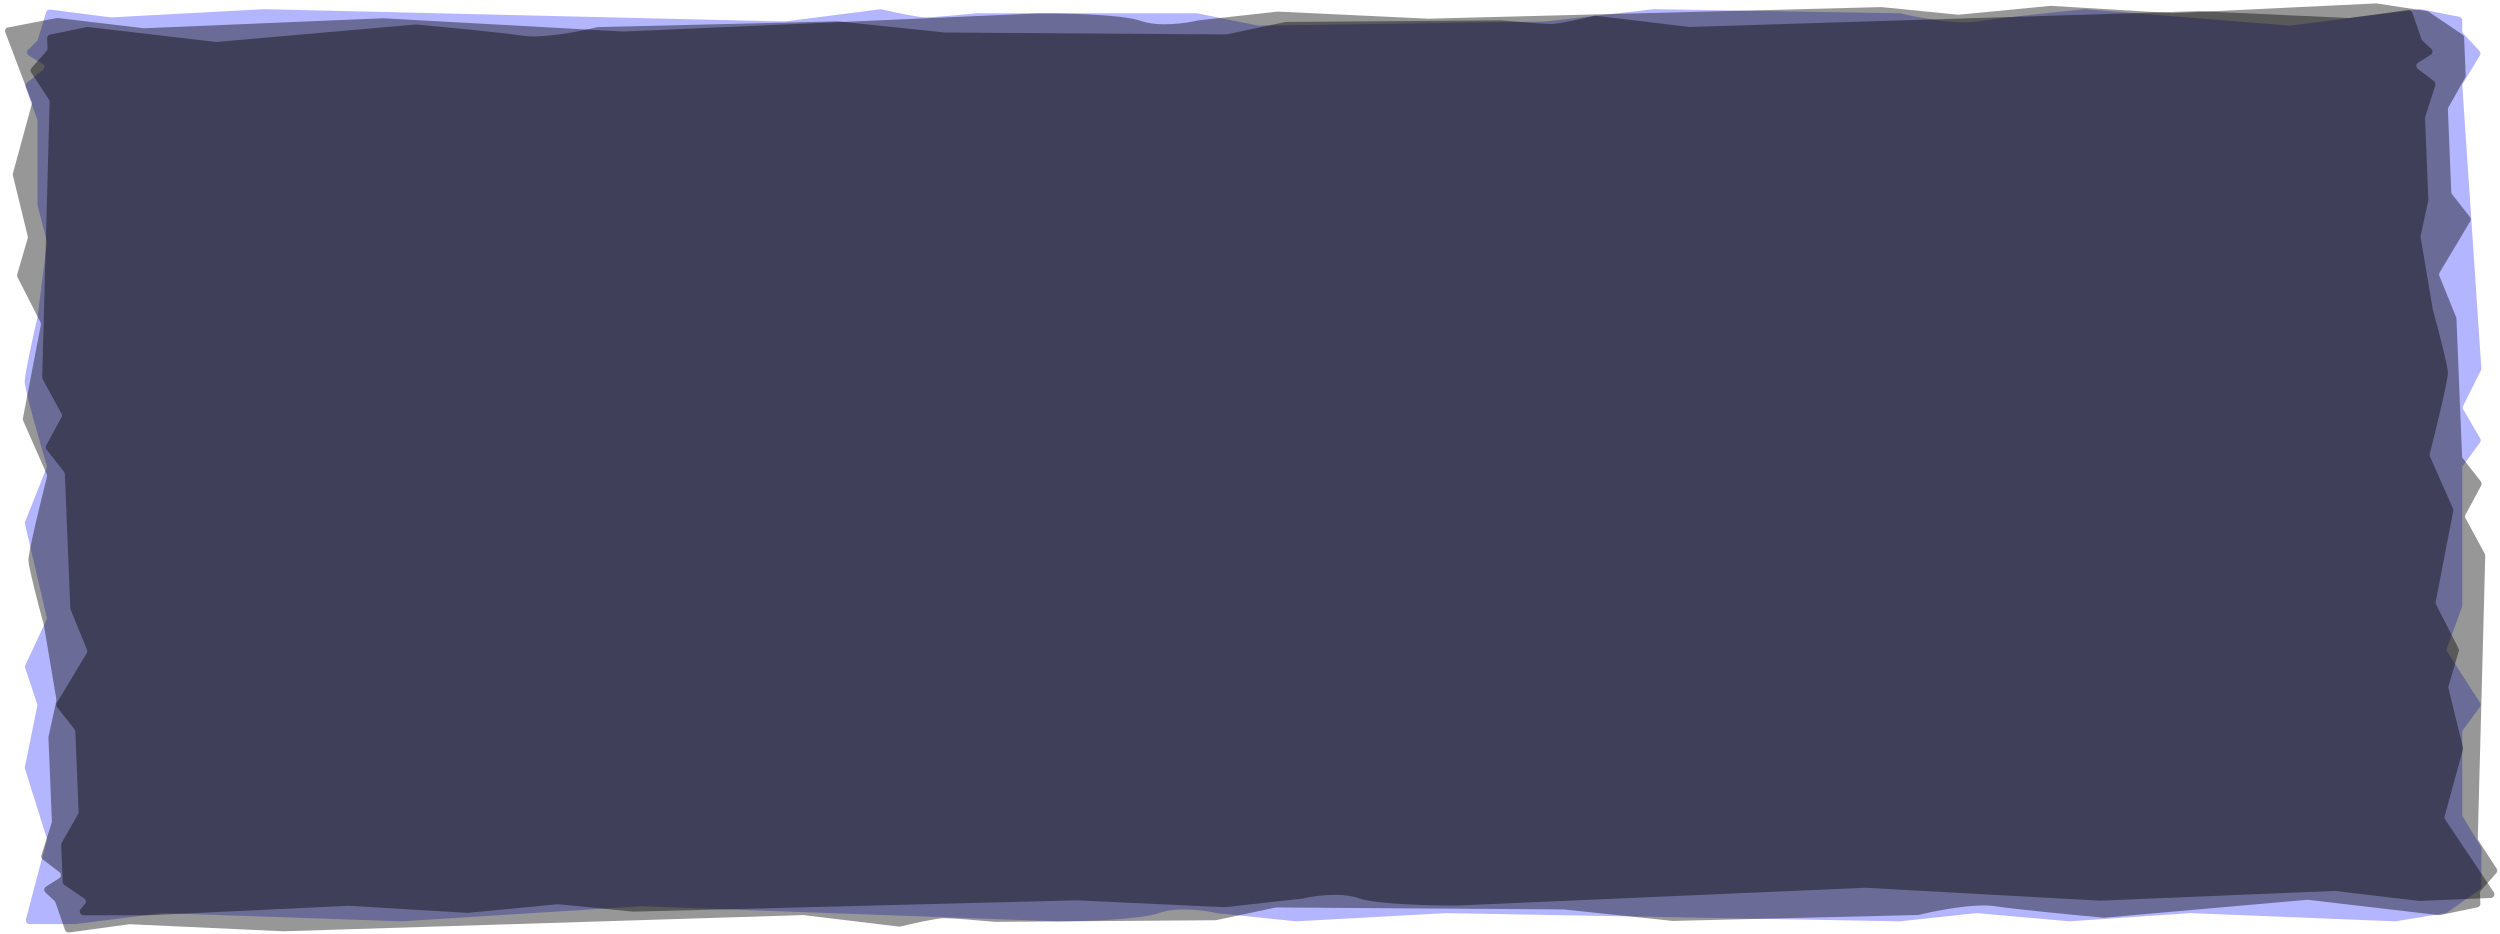
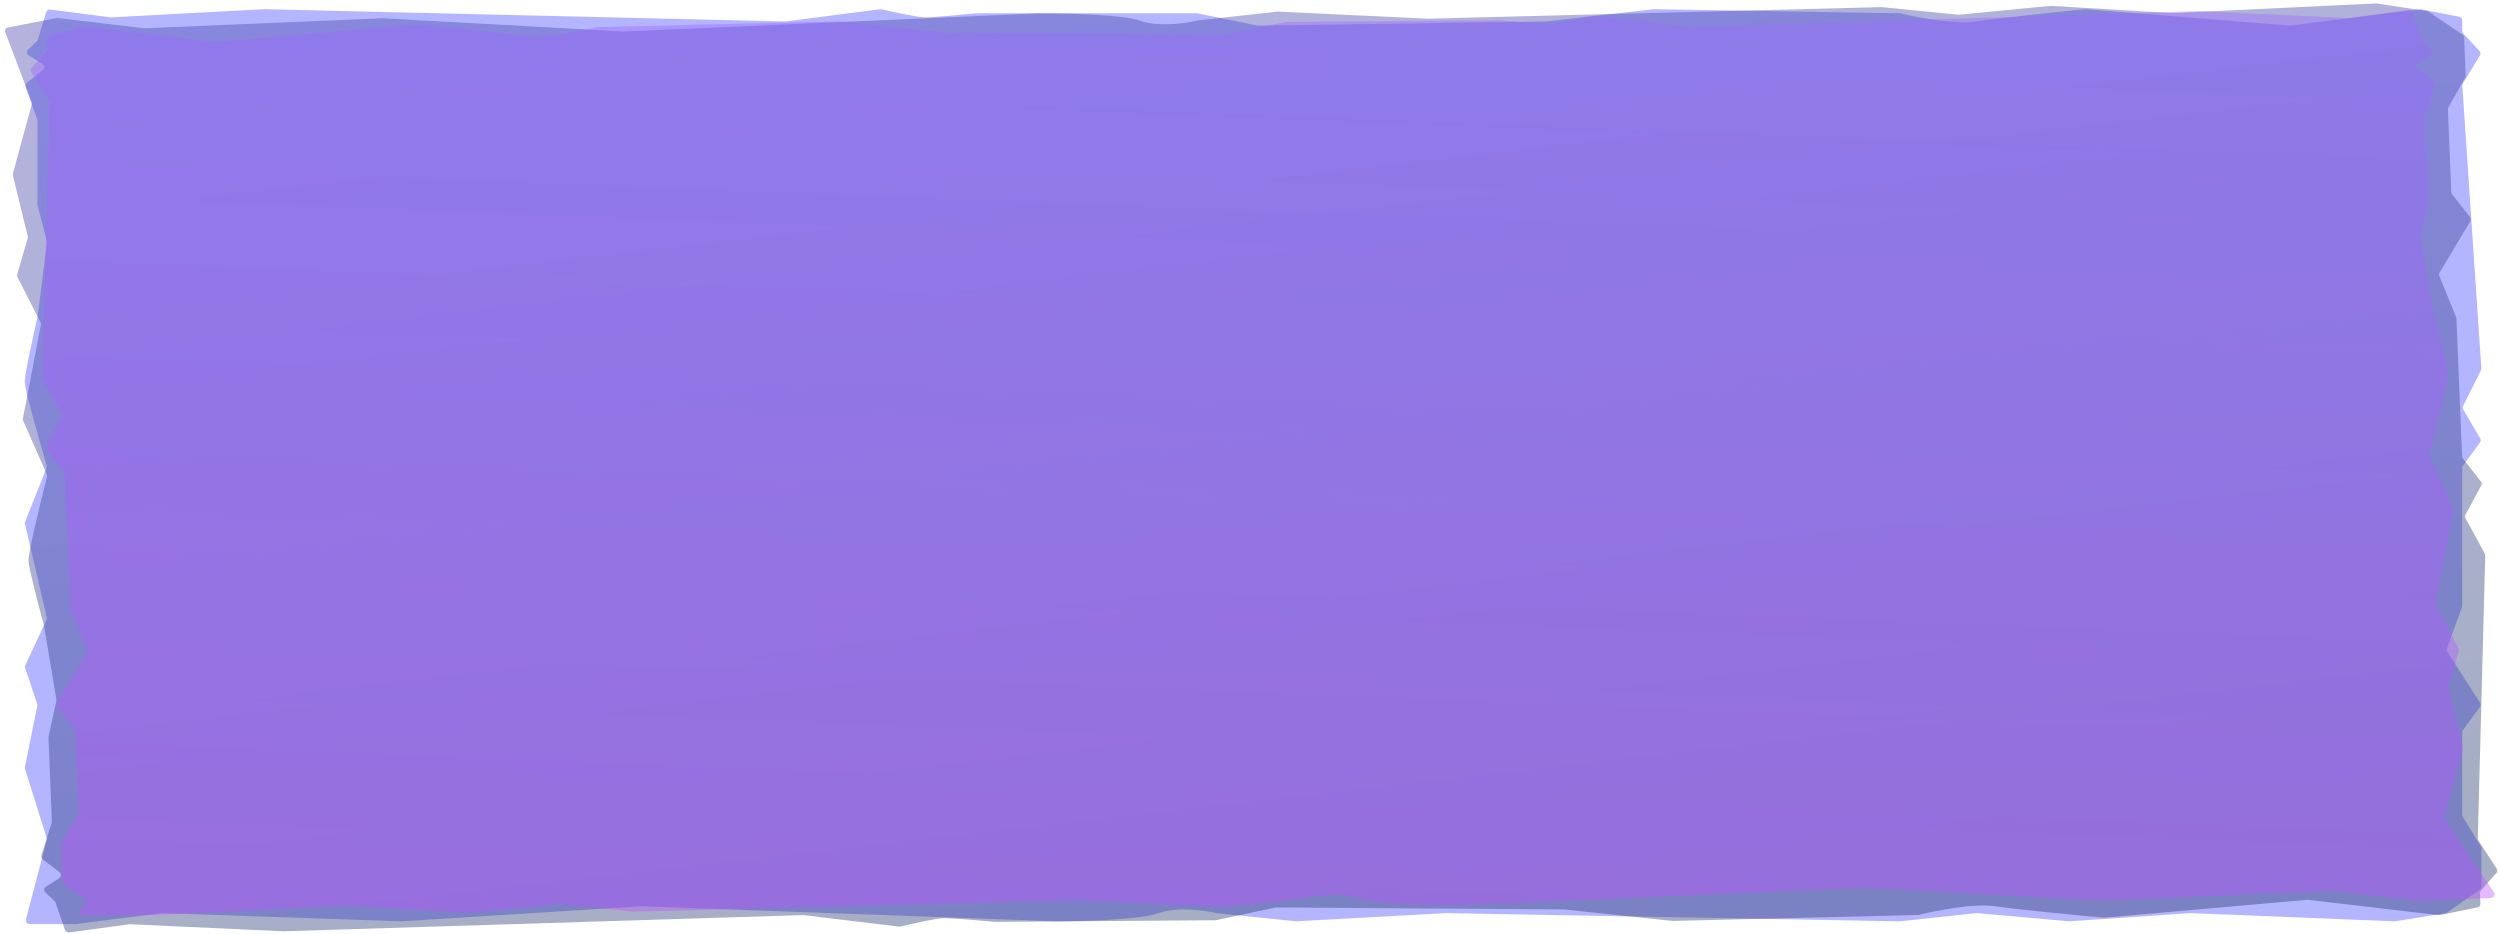
<svg xmlns="http://www.w3.org/2000/svg" width="667" height="249" fill="none">
  <path fill="#484BFE" fill-opacity=".41" d="m12.482 224.163-5.563 21.121a1 1 0 0 0 .967 1.255h12.34l22.934-2.913q.08-.01.16-.007l63.845 2.189 63.926-4.019 110.804 4.019c7.103 0 22.502-.438 27.275-2.192s12.217-.731 15.342 0l21.23 2.184a1 1 0 0 0 .157.004l39.981-2.188 121.033 2.192 20.359-2.182q.097-.01.195-.002l24.542 2.177q.078.007.156.002l32.311-2.187 54.45 2.188a1 1 0 0 0 .199-.012l13.311-2.14c.149-.024.292-.081.416-.168l8.761-6.147a1 1 0 0 0 .426-.818v-10.162a1 1 0 0 0-.146-.52l-4.822-7.926a1 1 0 0 1-.146-.519v-22.047c0-.213.068-.421.195-.593l4.511-6.124a1 1 0 0 0 .036-1.133l-8.736-13.62a1 1 0 0 1-.098-.883l4.031-11.061q.06-.166.061-.343v-36.766c0-.213.068-.421.195-.593l4.529-6.149a1 1 0 0 0 .059-1.097l-4.511-7.735a1 1 0 0 1-.03-.951l4.75-9.504a1 1 0 0 0 .104-.515l-5.075-75.417a1 1 0 0 1 .144-.587l4.555-7.485a1 1 0 0 0-.123-1.203l-4.328-4.638a1 1 0 0 1-.269-.682V5.462a1 1 0 0 0-.806-.981l-10.116-2.002a1 1 0 0 0-.319-.011L611 6.82a1 1 0 0 1-.204.005l-54.358-4.37a1 1 0 0 0-.176.001c-7.426.736-23.459 2.407-28.893 3.28-5.414.87-15.752-1.066-20.352-2.167a1 1 0 0 0-.215-.027l-65.519-1.094-28.98 3.289L335.7 6.83a1 1 0 0 1-.213-.02l-15.991-3.247a1 1 0 0 0-.199-.02h-58.711c-3.693.366-11.591 1.096-13.637 1.096-2.009 0-8.564-1.409-11.759-2.152a1 1 0 0 0-.353-.017l-25.316 3.256a1 1 0 0 1-.151.008L70.514 2.448 29.693 4.635a1 1 0 0 1-.181-.006L13.393 2.556a1 1 0 0 0-1.084.7l-2.235 7.348a1 1 0 0 1-.263.429l-2.292 2.21a1 1 0 0 0 .172 1.573l3.647 2.233a1 1 0 0 1 .1 1.635L7.15 22.1a1 1 0 0 0-.318 1.12l3.108 8.663a1 1 0 0 1 .06.338v22.354q0 .127.031.25l2.477 9.557q.048.186.024.377L9.998 84.664c-1.136 4.872-3.41 15.128-3.41 17.174 0 2.014 3.852 15.514 5.87 22.328a1 1 0 0 1-.031.65l-5.722 14.368a1 1 0 0 0-.045.597l5.817 24.936a1 1 0 0 1-.068.65l-5.652 12.115a1 1 0 0 0-.042.739l3.199 9.6a1 1 0 0 1 .031.515L6.64 204.63c-.034.166-.025.337.026.499l5.803 18.48a1 1 0 0 1 .013.554" />
  <path fill="url(#a)" fill-opacity=".41" d="M8.445 27.19 1.413 8.63a.967.967 0 0 1 .714-1.307l13.027-2.506q.15-.03.306-.01L38.354 7.53q.08.009.16.006l63.746-2.665 64.081 3.543 110.623-4.845c7.102-.052 22.516.271 27.36 1.99 4.844 1.717 12.245.639 15.34-.115l21.138-2.342a1 1 0 0 1 .156-.005l40.065 1.89 120.925-3.094 20.444 2.03a1 1 0 0 0 .195 0l24.45-2.359q.078-.007.156-.003l32.395 1.946L633.94.914q.1-.005.2.01l13.396 2.04c.151.023.296.08.423.166l9.012 6.08c.274.186.445.49.459.815l.415 10.161a.97.97 0 0 1-.124.52l-4.498 7.961a1 1 0 0 0-.125.52l.512 12.507.39 9.537c.009.213.085.42.219.59l4.761 6.091c.259.332.292.782.083 1.132l-8.179 13.684a.99.99 0 0 0-.062.882l4.484 11.03q.066.166.074.342l.546 13.341.957 23.42c.009.213.086.42.219.591l4.781 6.115c.249.319.29.749.103 1.095l-4.194 7.769a1 1 0 0 0 .008.949l5.139 9.469c.086.158.129.335.125.513l-1.991 75.443c-.005.206.053.41.167.585l4.862 7.452a.99.99 0 0 1-.074 1.202l-4.139 4.671a.96.96 0 0 0-.24.683l.114 2.805a.96.96 0 0 1-.765.986l-10.033 2.076a1 1 0 0 1-.318.014l-34.856-4.093a1 1 0 0 0-.205-.003l-54.171 4.774q-.089.007-.176 0c-7.455-.68-23.554-2.232-29.023-3.065-5.448-.83-15.706 1.184-20.26 2.319a1 1 0 0 1-.214.028l-65.465 1.583-29.11-3.072-76.636-.524a1 1 0 0 0-.212.021l-15.855 3.366a1 1 0 0 1-.199.021l-58.701.438c-3.708-.338-11.635-1.01-13.681-.995-2.008.015-8.504 1.473-11.669 2.24a1 1 0 0 1-.352.02l-25.445-3.067a1 1 0 0 0-.152-.007l-138.7 4.321-40.904-1.883a1 1 0 0 0-.181.008l-16.031 2.193a1.04 1.04 0 0 1-1.113-.693l-2.536-7.33a1.04 1.04 0 0 0-.28-.426l-2.383-2.195c-.489-.45-.436-1.226.108-1.572l3.557-2.261c.576-.367.593-1.206.033-1.634l-4.43-3.384a1.02 1.02 0 0 1-.363-1.116l2.754-8.685a1 1 0 0 0 .045-.338l-.665-16.267-.249-6.084a1 1 0 0 1 .022-.25l2.085-9.574a1 1 0 0 0 .01-.377l-3.347-19.885c-1.336-4.862-4.028-15.1-4.111-17.146-.083-2.013 3.216-15.54 4.955-22.368a1 1 0 0 0-.057-.648l-6.31-14.324a1 1 0 0 1-.068-.596l4.796-24.976a1 1 0 0 0-.094-.649L4.661 73.934a1 1 0 0 1-.072-.737l2.806-9.623a1 1 0 0 0 .01-.515l-3.97-16.268a1 1 0 0 1 .005-.498l5.037-18.485a1 1 0 0 0-.032-.618" />
  <path fill="url(#b)" fill-opacity=".41" d="m652.36 218.639 12.984 19.406c.434.649.016 1.502-.752 1.534l-19.024.793a1 1 0 0 1-.159-.007l-22.488-2.66a1 1 0 0 0-.159-.006l-62.42 2.601-62.745-3.447-108.324 4.727c-6.954.052-22.048-.262-26.79-1.936s-11.99-.622-15.021.113l-20.697 2.283a1 1 0 0 1-.156.005l-39.23-1.839-118.409 3.023-20.017-1.977a1 1 0 0 0-.195 0l-23.939 2.3a1 1 0 0 1-.155.003l-31.72-1.894-53.32 2.536h-17.31c-.863 0-1.354-1.019-.802-1.664l1.169-1.364c.384-.448.278-1.143-.227-1.485l-5.271-3.566a1.04 1.04 0 0 1-.458-.814l-.402-9.879a1 1 0 0 1 .125-.522l4.4-7.742a1 1 0 0 0 .125-.522l-.495-12.177-.378-9.281a1.03 1.03 0 0 0-.22-.593l-4.642-5.91a1 1 0 0 1-.083-1.135l7.996-13.304a.99.99 0 0 0 .063-.885l-4.379-10.728a1 1 0 0 1-.075-.343l-.529-12.993-.928-22.807a1.03 1.03 0 0 0-.22-.592l-4.662-5.935a1.01 1.01 0 0 1-.104-1.099l4.094-7.538a1 1 0 0 0-.008-.954l-5.017-9.203a1 1 0 0 1-.125-.515l1.976-73.484a1.02 1.02 0 0 0-.168-.588l-4.74-7.233a.99.99 0 0 1 .075-1.205l4.033-4.527a.97.97 0 0 0 .242-.686l-.11-2.698a.96.96 0 0 1 .767-.987l9.805-2.02a1 1 0 0 1 .316-.013l34.126 3.984a1 1 0 0 0 .203.004l53.043-4.655a1 1 0 0 1 .175 0c7.3.662 23.062 2.173 28.417 2.984 5.334.808 15.377-1.154 19.837-2.26a1 1 0 0 1 .213-.029l64.102-1.546 28.503 2.992 75.039.505a1 1 0 0 0 .212-.022l15.523-3.28a1 1 0 0 1 .198-.02l57.479-.43c3.63.328 11.392.982 13.395.967 1.966-.014 8.325-1.434 11.425-2.181a1 1 0 0 1 .35-.02l24.91 2.985q.076.01.151.007l135.815-4.219 40.052 1.832a1 1 0 0 0 .18-.008l15.68-2.135c.481-.066.951.226 1.112.69l2.472 7.116c.056.163.153.31.281.427l2.3 2.109c.492.45.438 1.23-.108 1.575l-3.422 2.164c-.579.366-.596 1.209-.034 1.637l4.289 3.26c.347.264.494.714.365 1.12l-2.692 8.437a1 1 0 0 0-.046.339l.645 15.843.242 5.923q.005.128-.022.252l-2.044 9.318c-.027.123-.03.252-.009.378l3.268 19.367c1.306 4.738 3.938 14.712 4.019 16.705.08 1.96-3.152 15.127-4.858 21.783a1 1 0 0 0 .058.651l6.164 13.937c.084.189.108.398.07.598l-4.703 24.315a1 1 0 0 0 .095.651l6.004 11.741a1 1 0 0 1 .073.74l-2.746 9.357a1 1 0 0 0-.01.517l3.878 15.833a1 1 0 0 1-.006.5l-4.899 17.866c-.077.279-.026.582.139.829" />
  <defs>
    <linearGradient id="a" x1="278.623" x2="307.397" y1="3.66" y2="253.964" gradientUnits="userSpaceOnUse">
-       <stop stopColor="#4646AC" />
-       <stop offset="1" stopColor="#263A6F" />
+       <stop stop-color="#4646AC" />
+       <stop offset="1" stop-color="#263A6F" />
    </linearGradient>
    <linearGradient id="b" x1="323.343" x2="332.372" y1="236.942" y2="5.89" gradientUnits="userSpaceOnUse">
-       <stop stopColor="#BE54FF" />
-       <stop offset="1" stopColor="#9C6AFF" />
+       <stop stop-color="#BE54FF" />
+       <stop offset="1" stop-color="#9C6AFF" />
    </linearGradient>
  </defs>
</svg>
